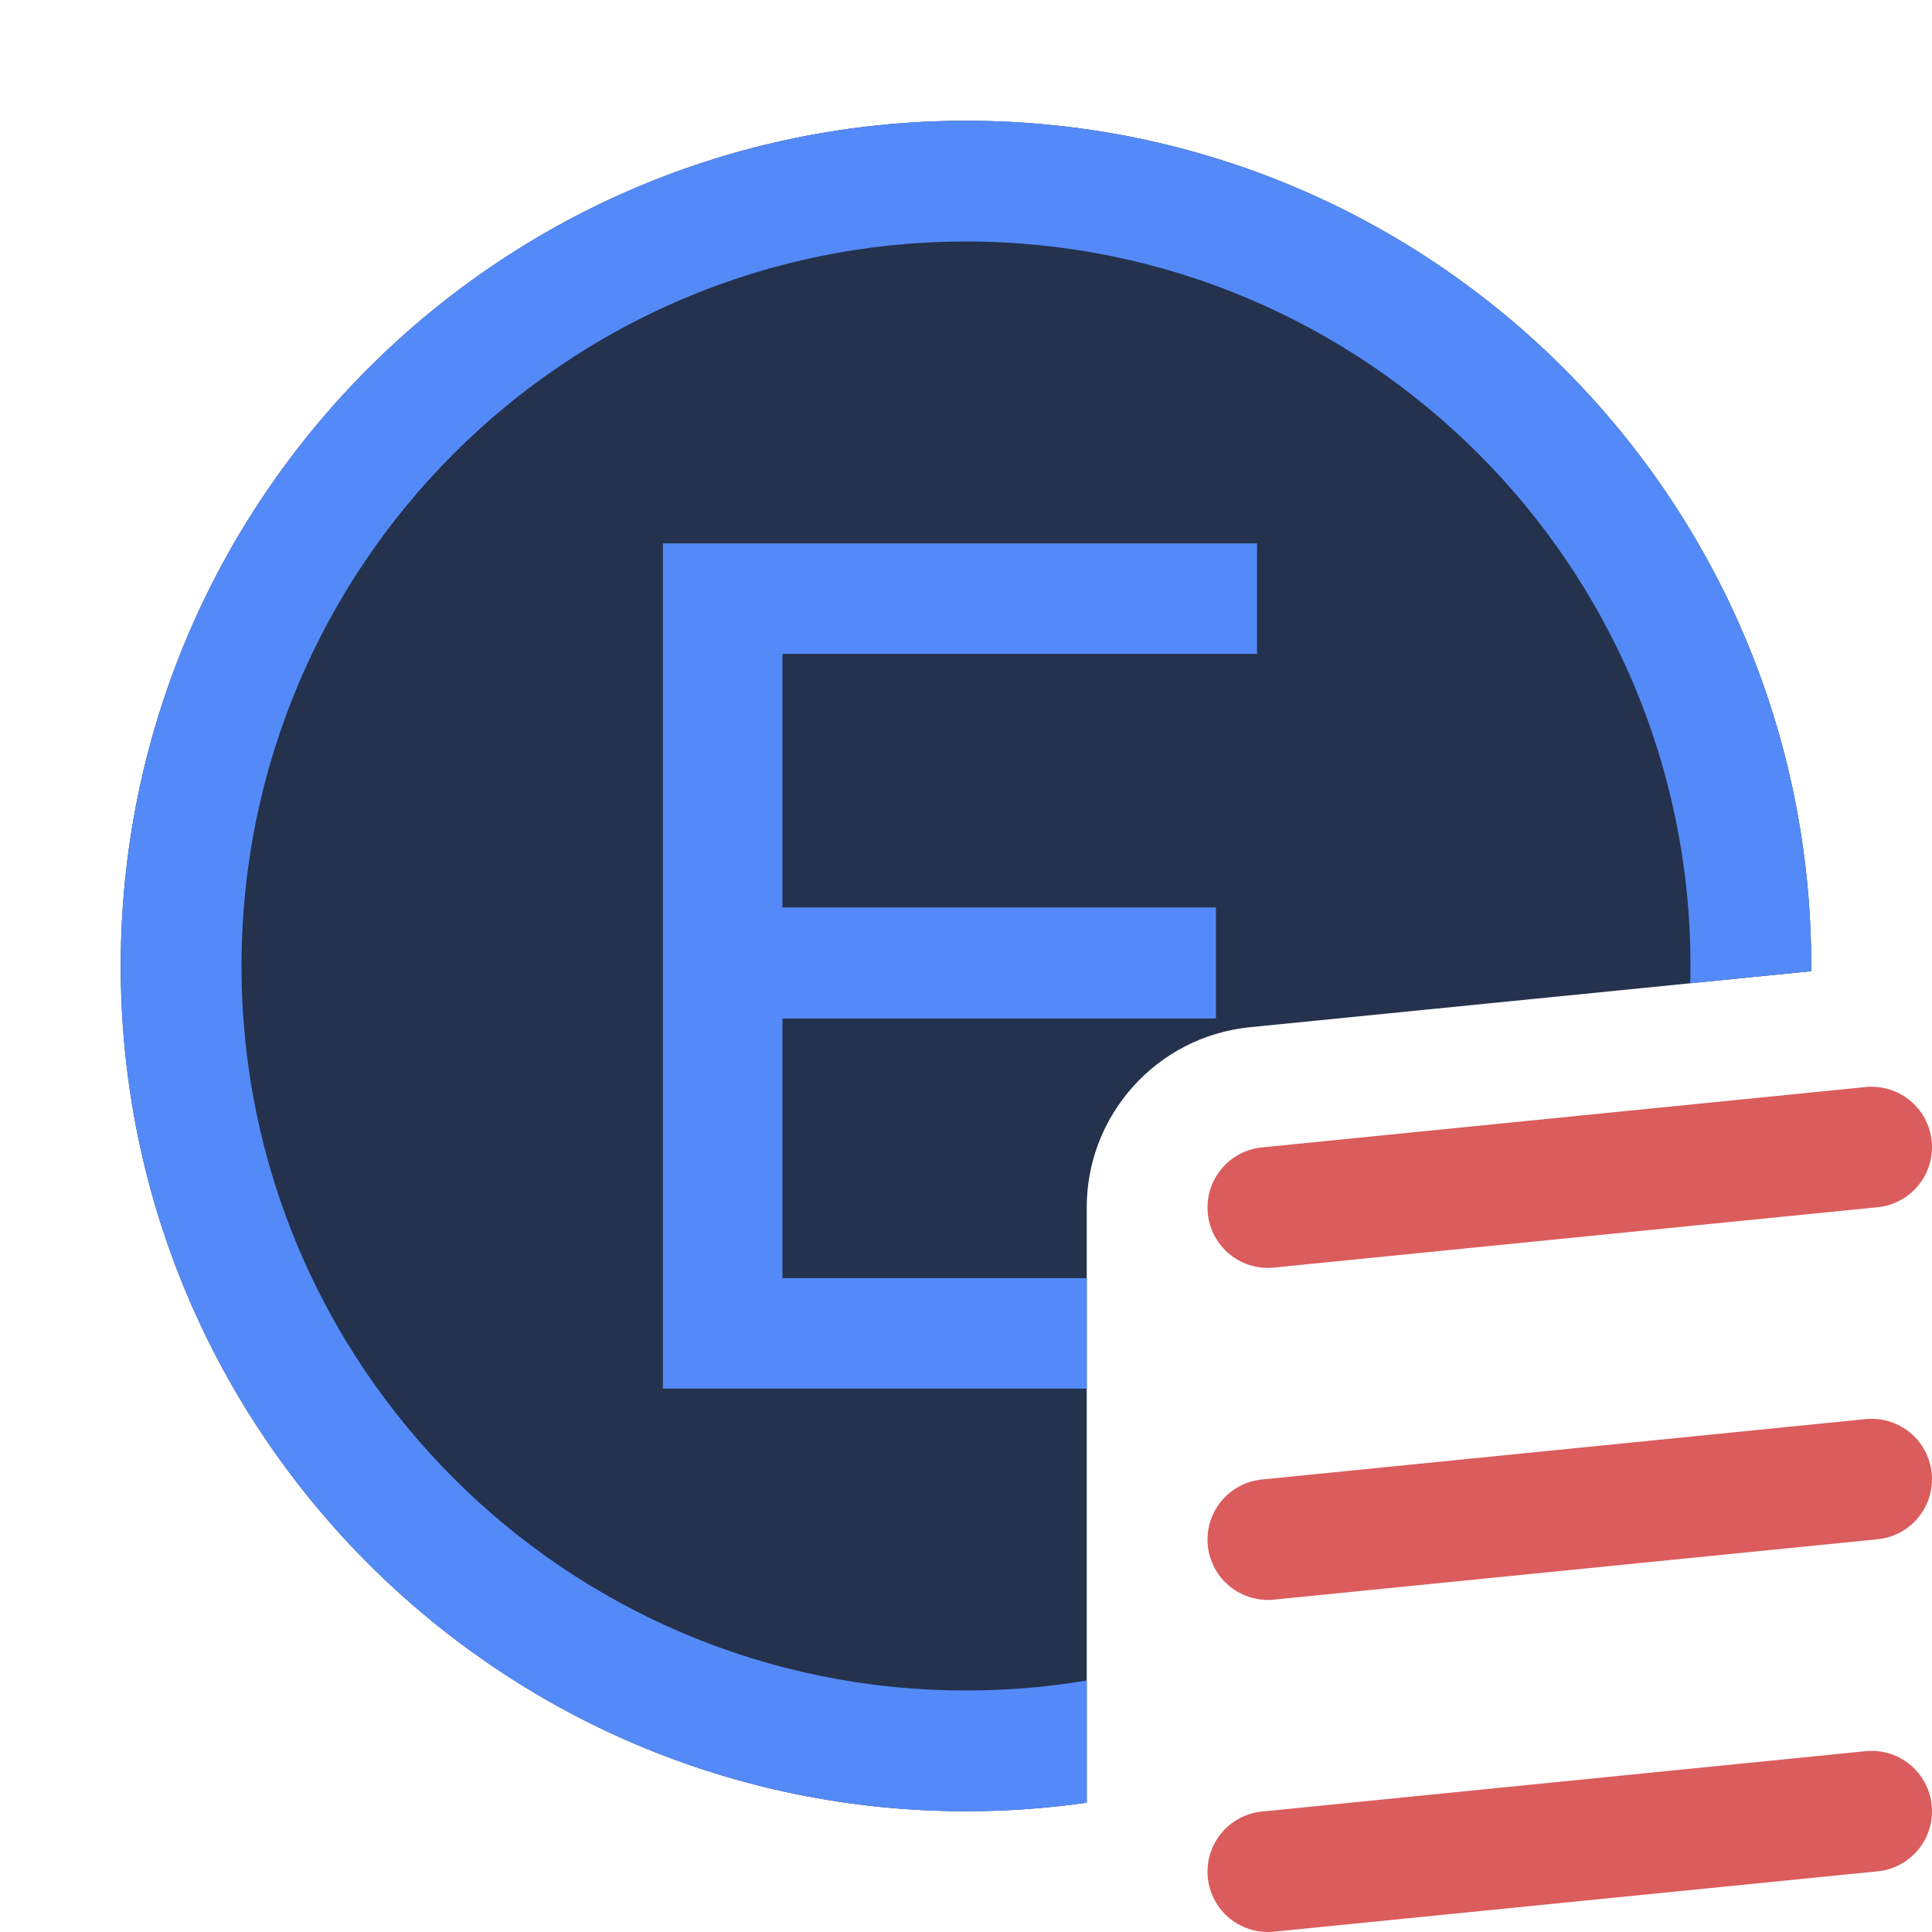
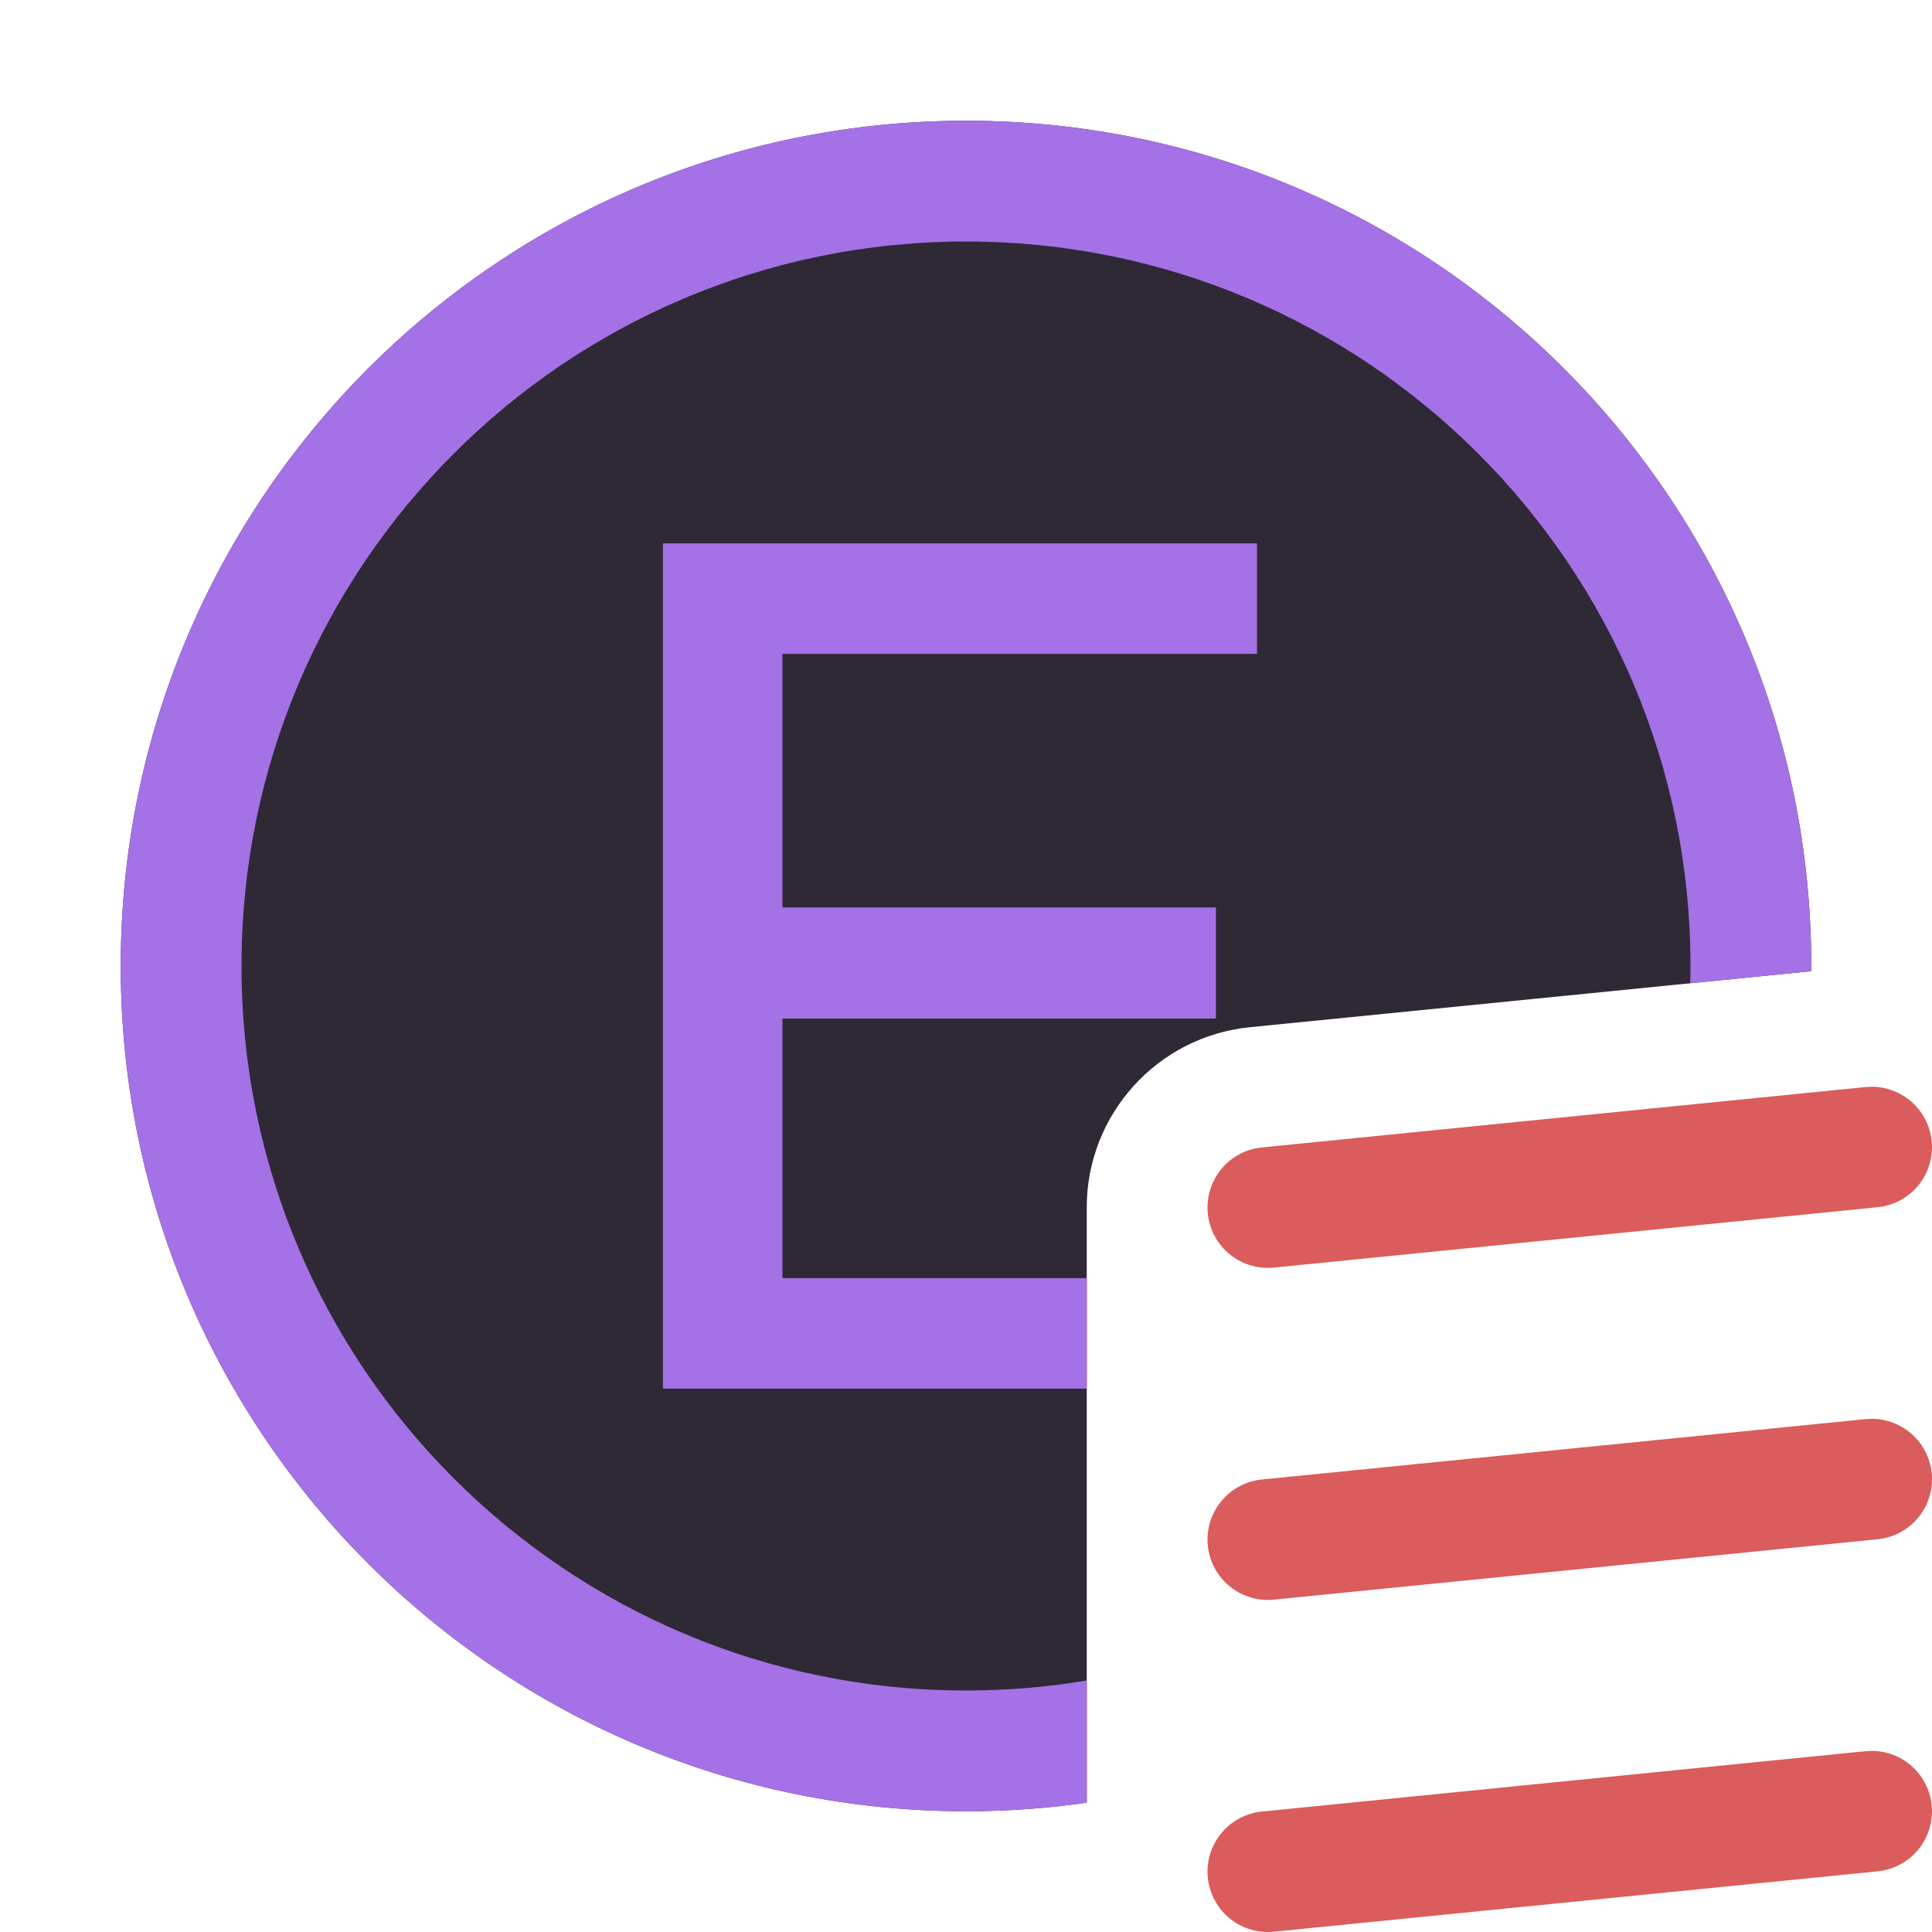
<svg xmlns="http://www.w3.org/2000/svg" width="16" height="16" viewBox="0 0 16 16" fill="none">
  <path d="M15.5 9.5L10.5 10M15.5 12.25L10.5 12.75M15.5 15L10.5 15.5" stroke="#DB5C5C" stroke-linecap="round" stroke-linejoin="round" />
-   <path d="M15 8L15 8.043L10.351 8.507C9.577 8.585 8.999 9.238 9 10V14.929C8.673 14.976 8.34 15 8 15C4.134 15 1 11.866 1 8C1 4.134 4.134 1 8 1C11.866 1 15 4.134 15 8Z" fill="#25324D" />
-   <path d="M9 11.5H5.49V4.5H10.41V5.415H6.48V7.515H10.07V8.435H6.48V10.585H9V11.5Z" fill="#548AF7" />
-   <path d="M9 13.917C8.675 13.972 8.341 14 8 14C4.686 14 2 11.314 2 8C2 4.686 4.686 2 8 2C11.314 2 14 4.686 14 8C14 8.048 13.999 8.095 13.998 8.143L15 8.043L15 8C15 4.134 11.866 1 8 1C4.134 1 1 4.134 1 8C1 11.866 4.134 15 8 15C8.34 15 8.673 14.976 9 14.929V13.917Z" fill="#548AF7" />
+   <path d="M15 8L15 8.043L10.351 8.507C9.577 8.585 8.999 9.238 9 10V14.929C8.673 14.976 8.34 15 8 15C4.134 15 1 11.866 1 8C1 4.134 4.134 1 8 1C11.866 1 15 4.134 15 8Z" fill="#2F2936" />
+   <path d="M9 11.5H5.49V4.5H10.41V5.415H6.48V7.515H10.07V8.435H6.48V10.585H9V11.5Z" fill="#A571E6" />
+   <path d="M9 13.917C8.675 13.972 8.341 14 8 14C4.686 14 2 11.314 2 8C2 4.686 4.686 2 8 2C11.314 2 14 4.686 14 8C14 8.048 13.999 8.095 13.998 8.143L15 8.043L15 8C15 4.134 11.866 1 8 1C4.134 1 1 4.134 1 8C1 11.866 4.134 15 8 15C8.34 15 8.673 14.976 9 14.929V13.917Z" fill="#A571E6" />
</svg>
